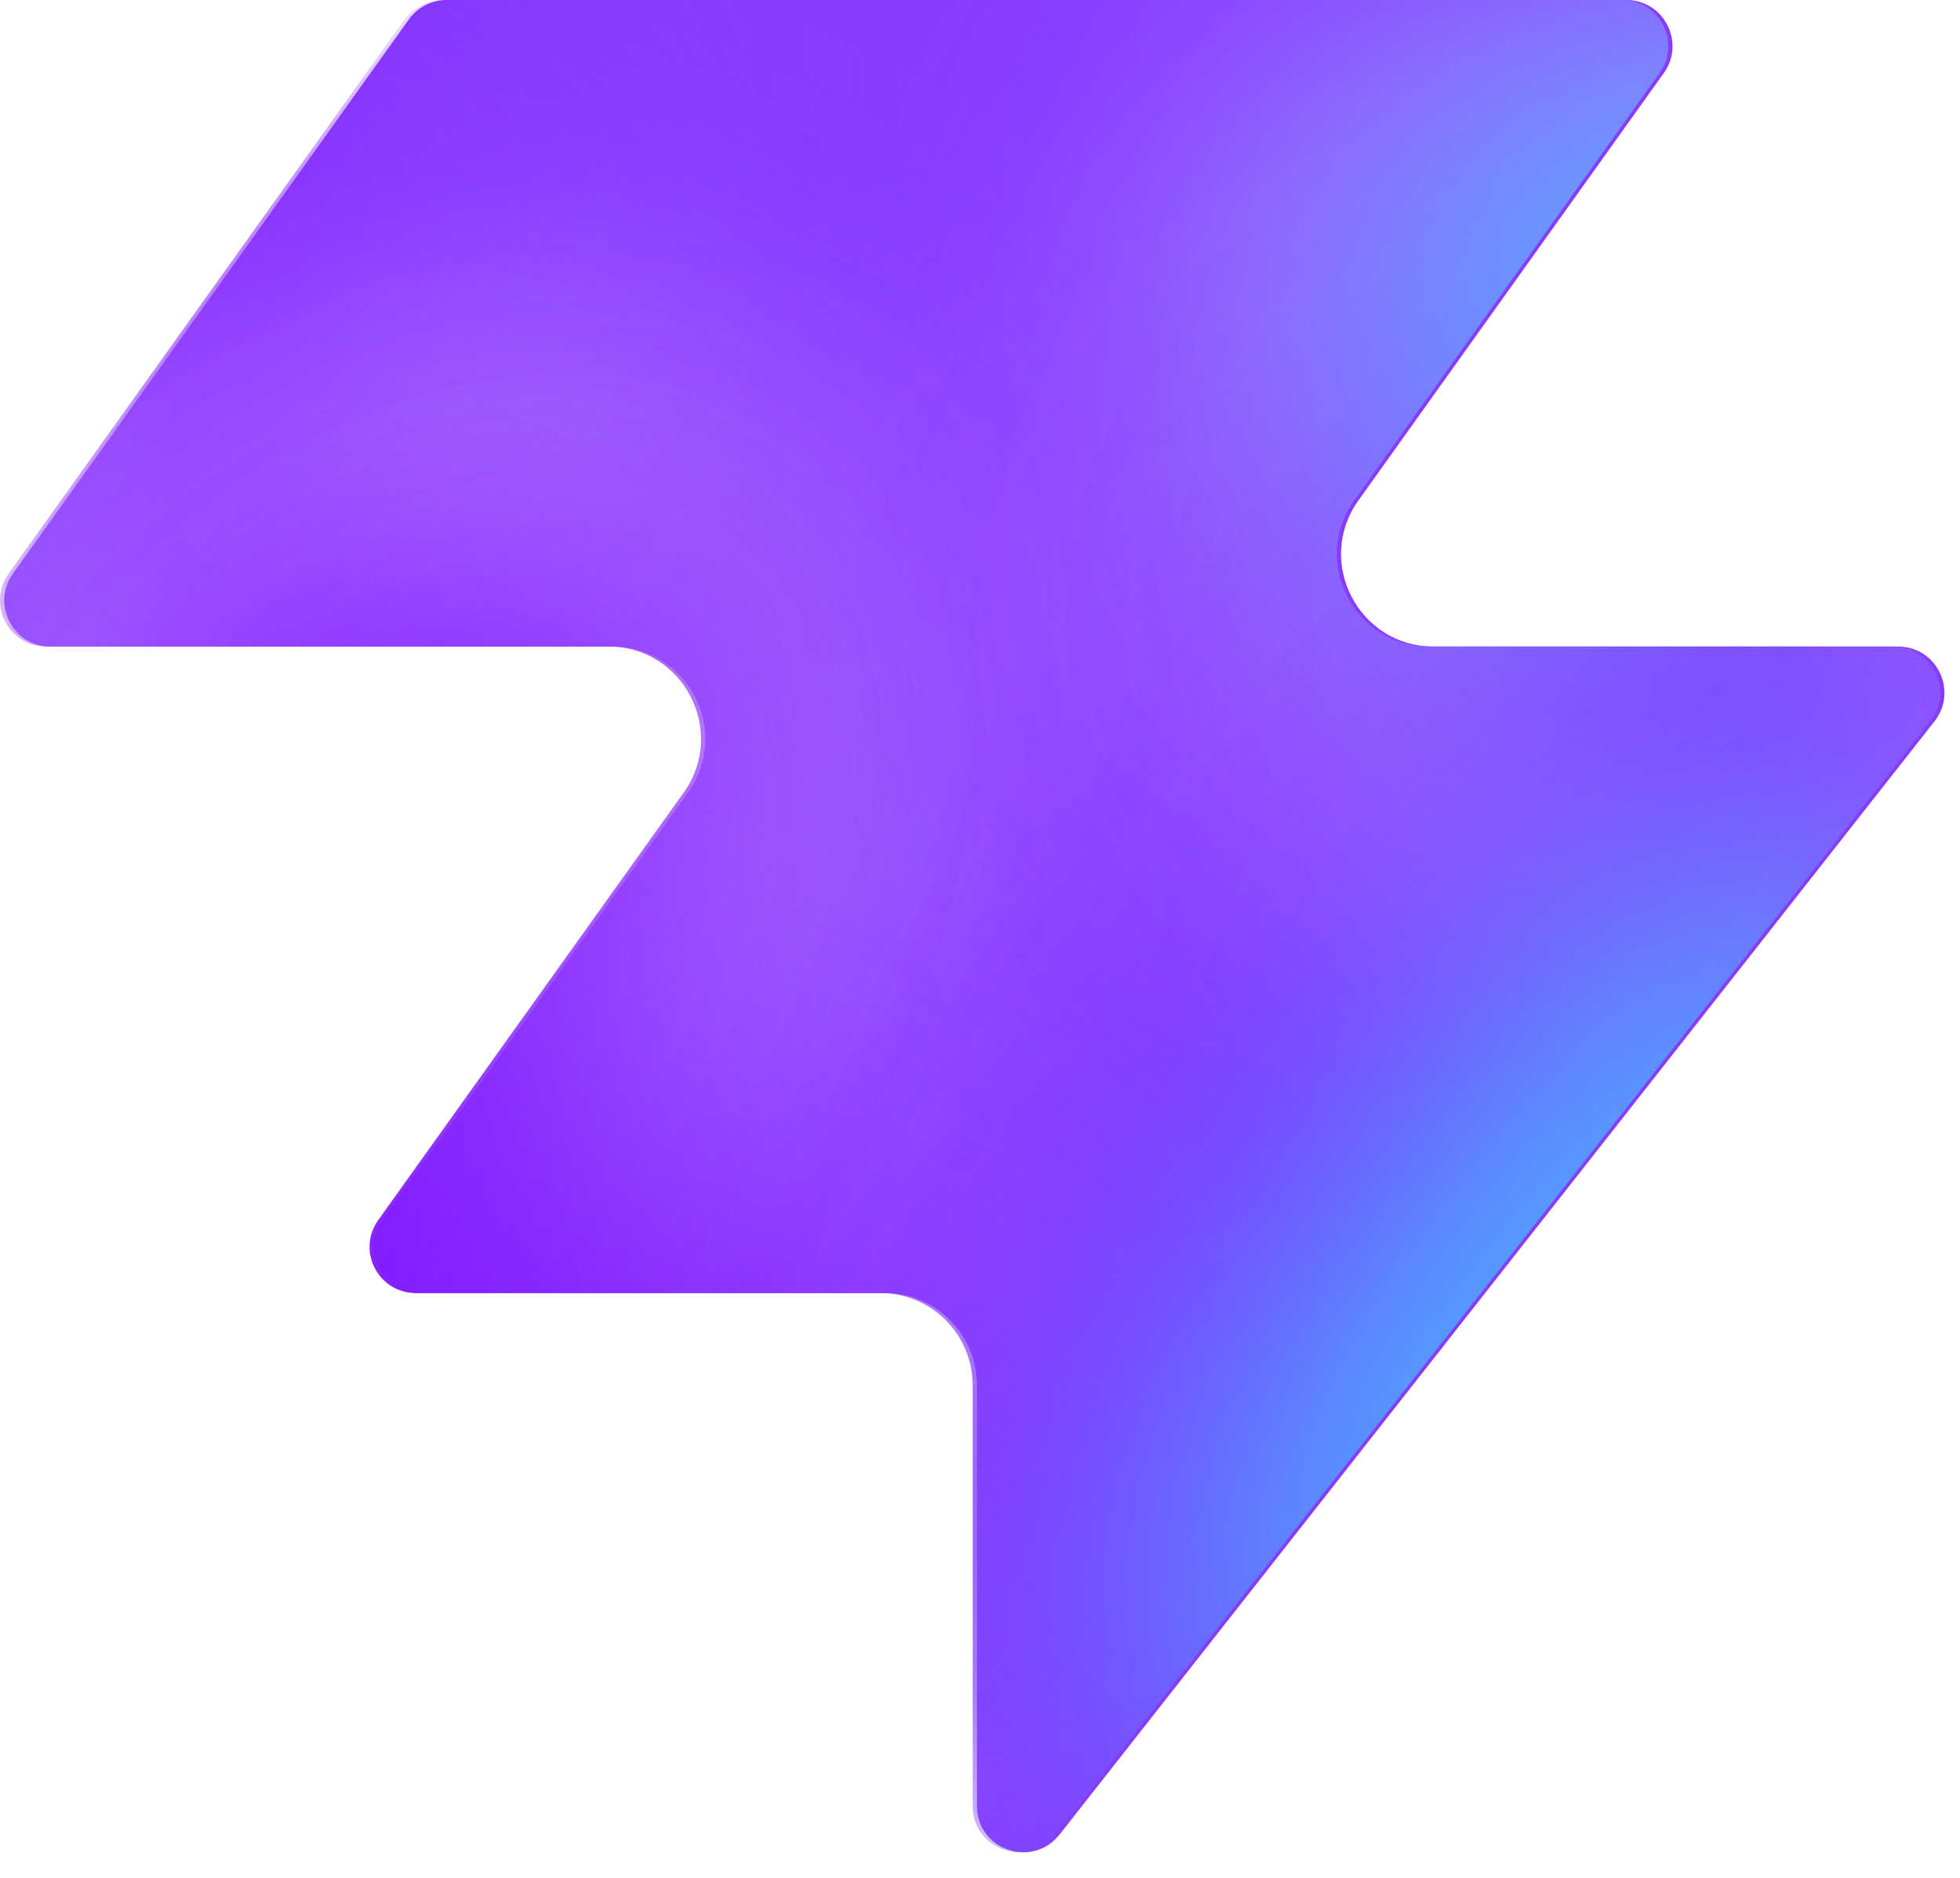
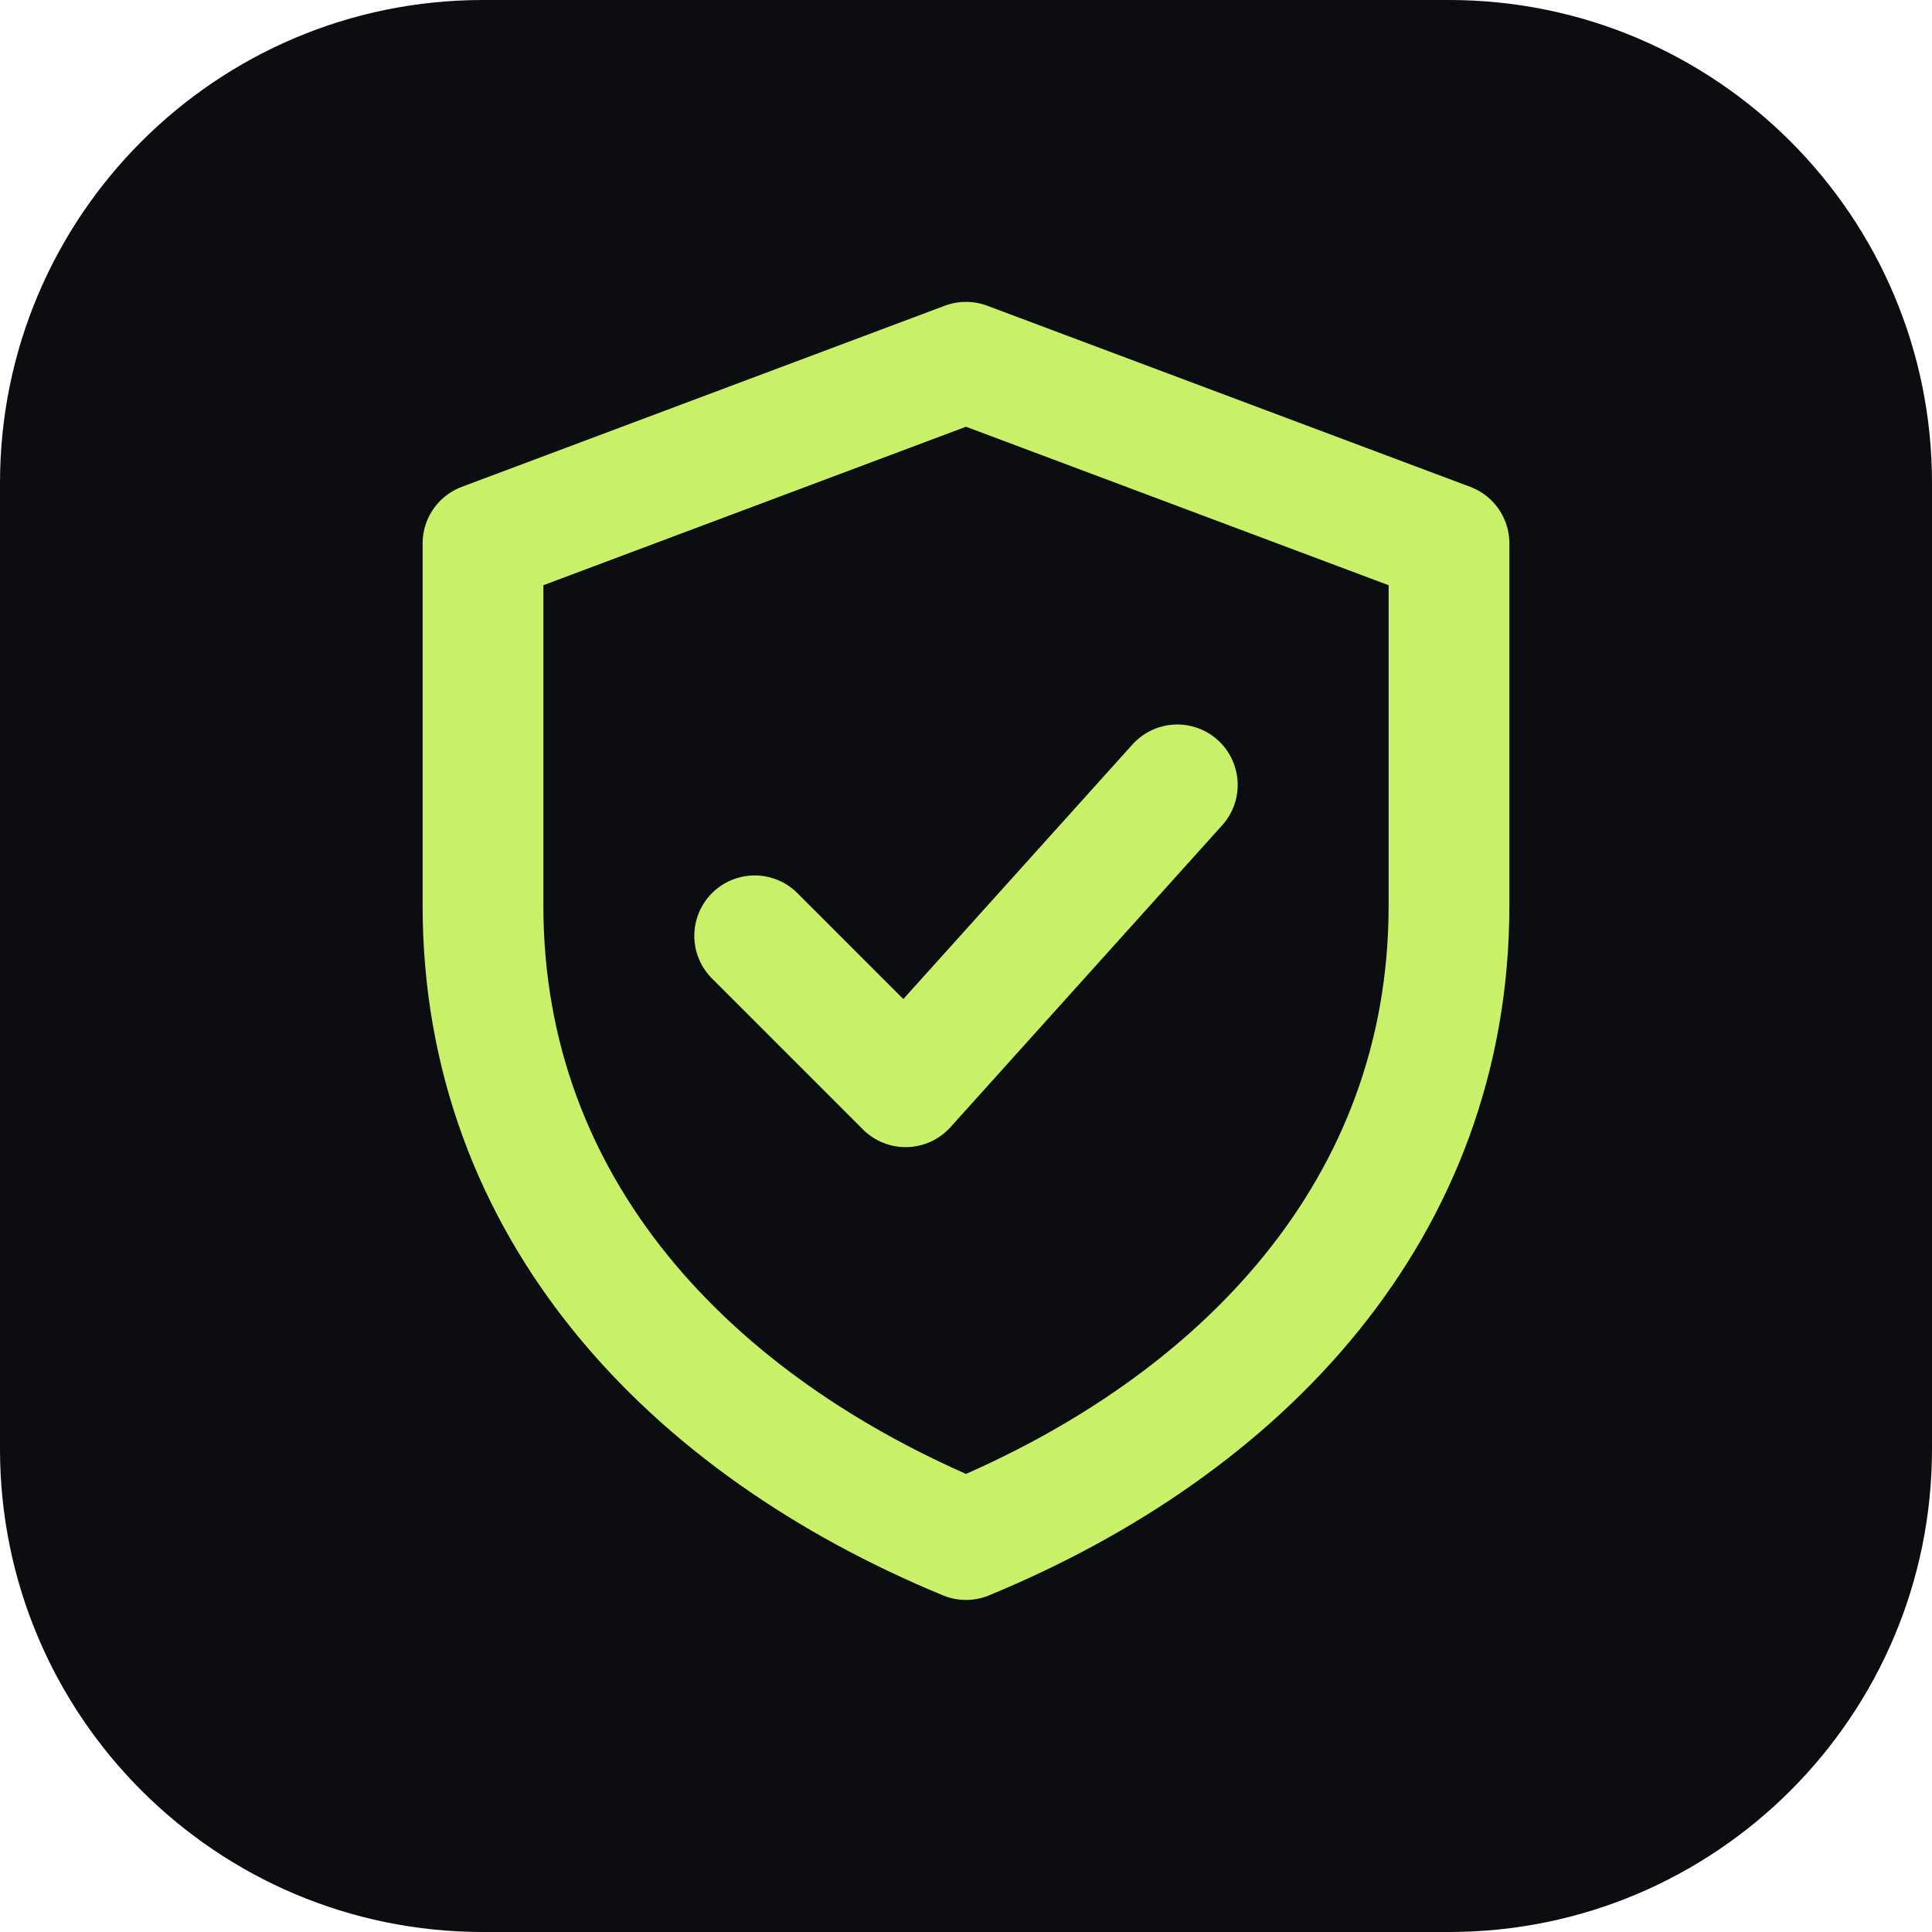
- <svg xmlns="http://www.w3.org/2000/svg" width="48" height="46" fill="none" viewBox="0 0 48 46">
-   <path fill="#863bff" d="M25.946 44.938c-.664.845-2.021.375-2.021-.698V33.937a2.26 2.26 0 0 0-2.262-2.262H10.287c-.92 0-1.456-1.04-.92-1.788l7.48-10.471c1.07-1.497 0-3.578-1.842-3.578H1.237c-.92 0-1.456-1.04-.92-1.788L10.013.474c.214-.297.556-.474.92-.474h28.894c.92 0 1.456 1.04.92 1.788l-7.48 10.471c-1.07 1.498 0 3.579 1.842 3.579h11.377c.943 0 1.473 1.088.89 1.83L25.947 44.94z" style="fill:#863bff;fill:color(display-p3 .525 .23 1);fill-opacity:1" />
-   <mask id="a" width="48" height="46" x="0" y="0" maskUnits="userSpaceOnUse" style="mask-type:alpha">
-     <path fill="#000" d="M25.842 44.938c-.664.844-2.021.375-2.021-.698V33.937a2.26 2.26 0 0 0-2.262-2.262H10.183c-.92 0-1.456-1.04-.92-1.788l7.48-10.471c1.07-1.498 0-3.579-1.842-3.579H1.133c-.92 0-1.456-1.04-.92-1.787L9.91.473c.214-.297.556-.474.92-.474h28.894c.92 0 1.456 1.04.92 1.788l-7.48 10.471c-1.07 1.498 0 3.578 1.842 3.578h11.377c.943 0 1.473 1.088.89 1.832L25.843 44.94z" style="fill:#000;fill-opacity:1" />
-   </mask>
-   <g mask="url(#a)">
-     <g filter="url(#b)">
-       <ellipse cx="5.508" cy="14.704" fill="#ede6ff" rx="5.508" ry="14.704" style="fill:#ede6ff;fill:color(display-p3 .927 .903 1);fill-opacity:1" transform="matrix(.00324 1 1 -.00324 -4.47 31.516)" />
-     </g>
-     <g filter="url(#c)">
-       <ellipse cx="10.399" cy="29.851" fill="#ede6ff" rx="10.399" ry="29.851" style="fill:#ede6ff;fill:color(display-p3 .927 .903 1);fill-opacity:1" transform="matrix(.00324 1 1 -.00324 -39.328 7.883)" />
-     </g>
-     <g filter="url(#d)">
-       <ellipse cx="5.508" cy="30.487" fill="#7e14ff" rx="5.508" ry="30.487" style="fill:#7e14ff;fill:color(display-p3 .492 .077 1);fill-opacity:1" transform="rotate(89.814 -25.913 -14.639)scale(1 -1)" />
-     </g>
-     <g filter="url(#e)">
-       <ellipse cx="5.508" cy="30.599" fill="#7e14ff" rx="5.508" ry="30.599" style="fill:#7e14ff;fill:color(display-p3 .492 .077 1);fill-opacity:1" transform="rotate(89.814 -32.644 -3.334)scale(1 -1)" />
-     </g>
-     <g filter="url(#f)">
-       <ellipse cx="5.508" cy="30.599" fill="#7e14ff" rx="5.508" ry="30.599" style="fill:#7e14ff;fill:color(display-p3 .492 .077 1);fill-opacity:1" transform="matrix(.00324 1 1 -.00324 -34.34 30.47)" />
-     </g>
-     <g filter="url(#g)">
-       <ellipse cx="14.072" cy="22.078" fill="#ede6ff" rx="14.072" ry="22.078" style="fill:#ede6ff;fill:color(display-p3 .927 .903 1);fill-opacity:1" transform="rotate(93.35 24.506 48.493)scale(-1 1)" />
-     </g>
-     <g filter="url(#h)">
-       <ellipse cx="3.47" cy="21.501" fill="#7e14ff" rx="3.47" ry="21.501" style="fill:#7e14ff;fill:color(display-p3 .492 .077 1);fill-opacity:1" transform="rotate(89.009 28.708 47.59)scale(-1 1)" />
-     </g>
-     <g filter="url(#i)">
-       <ellipse cx="3.47" cy="21.501" fill="#7e14ff" rx="3.47" ry="21.501" style="fill:#7e14ff;fill:color(display-p3 .492 .077 1);fill-opacity:1" transform="rotate(89.009 28.708 47.59)scale(-1 1)" />
-     </g>
-     <g filter="url(#j)">
-       <ellipse cx=".387" cy="8.972" fill="#7e14ff" rx="4.407" ry="29.108" style="fill:#7e14ff;fill:color(display-p3 .492 .077 1);fill-opacity:1" transform="rotate(39.51 .387 8.972)" />
-     </g>
-     <g filter="url(#k)">
-       <ellipse cx="47.523" cy="-6.092" fill="#7e14ff" rx="4.407" ry="29.108" style="fill:#7e14ff;fill:color(display-p3 .492 .077 1);fill-opacity:1" transform="rotate(37.892 47.523 -6.092)" />
-     </g>
-     <g filter="url(#l)">
-       <ellipse cx="41.412" cy="6.333" fill="#47bfff" rx="5.971" ry="9.665" style="fill:#47bfff;fill:color(display-p3 .28 .748 1);fill-opacity:1" transform="rotate(37.892 41.412 6.333)" />
-     </g>
-     <g filter="url(#m)">
-       <ellipse cx="-1.879" cy="38.332" fill="#7e14ff" rx="4.407" ry="29.108" style="fill:#7e14ff;fill:color(display-p3 .492 .077 1);fill-opacity:1" transform="rotate(37.892 -1.88 38.332)" />
-     </g>
-     <g filter="url(#n)">
-       <ellipse cx="-1.879" cy="38.332" fill="#7e14ff" rx="4.407" ry="29.108" style="fill:#7e14ff;fill:color(display-p3 .492 .077 1);fill-opacity:1" transform="rotate(37.892 -1.88 38.332)" />
-     </g>
-     <g filter="url(#o)">
-       <ellipse cx="35.651" cy="29.907" fill="#7e14ff" rx="4.407" ry="29.108" style="fill:#7e14ff;fill:color(display-p3 .492 .077 1);fill-opacity:1" transform="rotate(37.892 35.651 29.907)" />
-     </g>
-     <g filter="url(#p)">
-       <ellipse cx="38.418" cy="32.4" fill="#47bfff" rx="5.971" ry="15.297" style="fill:#47bfff;fill:color(display-p3 .28 .748 1);fill-opacity:1" transform="rotate(37.892 38.418 32.4)" />
-     </g>
-   </g>
-   <defs>
-     <filter id="b" width="60.045" height="41.654" x="-19.77" y="16.149" color-interpolation-filters="sRGB" filterUnits="userSpaceOnUse">
-       <feFlood flood-opacity="0" result="BackgroundImageFix" />
-       <feBlend in="SourceGraphic" in2="BackgroundImageFix" result="shape" />
-       <feGaussianBlur result="effect1_foregroundBlur_2002_17158" stdDeviation="7.659" />
-     </filter>
-     <filter id="c" width="90.34" height="51.437" x="-54.613" y="-7.533" color-interpolation-filters="sRGB" filterUnits="userSpaceOnUse">
-       <feFlood flood-opacity="0" result="BackgroundImageFix" />
-       <feBlend in="SourceGraphic" in2="BackgroundImageFix" result="shape" />
-       <feGaussianBlur result="effect1_foregroundBlur_2002_17158" stdDeviation="7.659" />
-     </filter>
-     <filter id="d" width="79.355" height="29.4" x="-49.64" y="2.03" color-interpolation-filters="sRGB" filterUnits="userSpaceOnUse">
-       <feFlood flood-opacity="0" result="BackgroundImageFix" />
-       <feBlend in="SourceGraphic" in2="BackgroundImageFix" result="shape" />
-       <feGaussianBlur result="effect1_foregroundBlur_2002_17158" stdDeviation="4.596" />
-     </filter>
-     <filter id="e" width="79.579" height="29.4" x="-45.045" y="20.029" color-interpolation-filters="sRGB" filterUnits="userSpaceOnUse">
-       <feFlood flood-opacity="0" result="BackgroundImageFix" />
-       <feBlend in="SourceGraphic" in2="BackgroundImageFix" result="shape" />
-       <feGaussianBlur result="effect1_foregroundBlur_2002_17158" stdDeviation="4.596" />
-     </filter>
-     <filter id="f" width="79.579" height="29.4" x="-43.513" y="21.178" color-interpolation-filters="sRGB" filterUnits="userSpaceOnUse">
-       <feFlood flood-opacity="0" result="BackgroundImageFix" />
-       <feBlend in="SourceGraphic" in2="BackgroundImageFix" result="shape" />
-       <feGaussianBlur result="effect1_foregroundBlur_2002_17158" stdDeviation="4.596" />
-     </filter>
-     <filter id="g" width="74.749" height="58.852" x="15.756" y="-17.901" color-interpolation-filters="sRGB" filterUnits="userSpaceOnUse">
-       <feFlood flood-opacity="0" result="BackgroundImageFix" />
-       <feBlend in="SourceGraphic" in2="BackgroundImageFix" result="shape" />
-       <feGaussianBlur result="effect1_foregroundBlur_2002_17158" stdDeviation="7.659" />
-     </filter>
-     <filter id="h" width="61.377" height="25.362" x="23.548" y="2.284" color-interpolation-filters="sRGB" filterUnits="userSpaceOnUse">
-       <feFlood flood-opacity="0" result="BackgroundImageFix" />
-       <feBlend in="SourceGraphic" in2="BackgroundImageFix" result="shape" />
-       <feGaussianBlur result="effect1_foregroundBlur_2002_17158" stdDeviation="4.596" />
-     </filter>
-     <filter id="i" width="61.377" height="25.362" x="23.548" y="2.284" color-interpolation-filters="sRGB" filterUnits="userSpaceOnUse">
-       <feFlood flood-opacity="0" result="BackgroundImageFix" />
-       <feBlend in="SourceGraphic" in2="BackgroundImageFix" result="shape" />
-       <feGaussianBlur result="effect1_foregroundBlur_2002_17158" stdDeviation="4.596" />
-     </filter>
-     <filter id="j" width="56.045" height="63.649" x="-27.636" y="-22.853" color-interpolation-filters="sRGB" filterUnits="userSpaceOnUse">
-       <feFlood flood-opacity="0" result="BackgroundImageFix" />
-       <feBlend in="SourceGraphic" in2="BackgroundImageFix" result="shape" />
-       <feGaussianBlur result="effect1_foregroundBlur_2002_17158" stdDeviation="4.596" />
-     </filter>
-     <filter id="k" width="54.814" height="64.646" x="20.116" y="-38.415" color-interpolation-filters="sRGB" filterUnits="userSpaceOnUse">
-       <feFlood flood-opacity="0" result="BackgroundImageFix" />
-       <feBlend in="SourceGraphic" in2="BackgroundImageFix" result="shape" />
-       <feGaussianBlur result="effect1_foregroundBlur_2002_17158" stdDeviation="4.596" />
-     </filter>
-     <filter id="l" width="33.541" height="35.313" x="24.641" y="-11.323" color-interpolation-filters="sRGB" filterUnits="userSpaceOnUse">
-       <feFlood flood-opacity="0" result="BackgroundImageFix" />
-       <feBlend in="SourceGraphic" in2="BackgroundImageFix" result="shape" />
-       <feGaussianBlur result="effect1_foregroundBlur_2002_17158" stdDeviation="4.596" />
-     </filter>
-     <filter id="m" width="54.814" height="64.646" x="-29.286" y="6.009" color-interpolation-filters="sRGB" filterUnits="userSpaceOnUse">
-       <feFlood flood-opacity="0" result="BackgroundImageFix" />
-       <feBlend in="SourceGraphic" in2="BackgroundImageFix" result="shape" />
-       <feGaussianBlur result="effect1_foregroundBlur_2002_17158" stdDeviation="4.596" />
-     </filter>
-     <filter id="n" width="54.814" height="64.646" x="-29.286" y="6.009" color-interpolation-filters="sRGB" filterUnits="userSpaceOnUse">
-       <feFlood flood-opacity="0" result="BackgroundImageFix" />
-       <feBlend in="SourceGraphic" in2="BackgroundImageFix" result="shape" />
-       <feGaussianBlur result="effect1_foregroundBlur_2002_17158" stdDeviation="4.596" />
-     </filter>
-     <filter id="o" width="54.814" height="64.646" x="8.244" y="-2.416" color-interpolation-filters="sRGB" filterUnits="userSpaceOnUse">
-       <feFlood flood-opacity="0" result="BackgroundImageFix" />
-       <feBlend in="SourceGraphic" in2="BackgroundImageFix" result="shape" />
-       <feGaussianBlur result="effect1_foregroundBlur_2002_17158" stdDeviation="4.596" />
-     </filter>
-     <filter id="p" width="39.409" height="43.623" x="18.713" y="10.588" color-interpolation-filters="sRGB" filterUnits="userSpaceOnUse">
-       <feFlood flood-opacity="0" result="BackgroundImageFix" />
-       <feBlend in="SourceGraphic" in2="BackgroundImageFix" result="shape" />
-       <feGaussianBlur result="effect1_foregroundBlur_2002_17158" stdDeviation="4.596" />
-     </filter>
-   </defs>
+ <svg xmlns="http://www.w3.org/2000/svg" viewBox="0 0 32 32">
+   <rect width="32" height="32" rx="8" fill="#0b0d10" />
+   <path d="M16 6l8 3v6c0 5-3.4 8.6-8 10.5C11.4 23.6 8 20 8 15V9l8-3z" fill="none" stroke="#c8f169" stroke-width="2" stroke-linejoin="round" />
+   <path d="M12.5 15.5l2.5 2.5 4.5-5" fill="none" stroke="#c8f169" stroke-width="2" stroke-linecap="round" stroke-linejoin="round" />
</svg>
